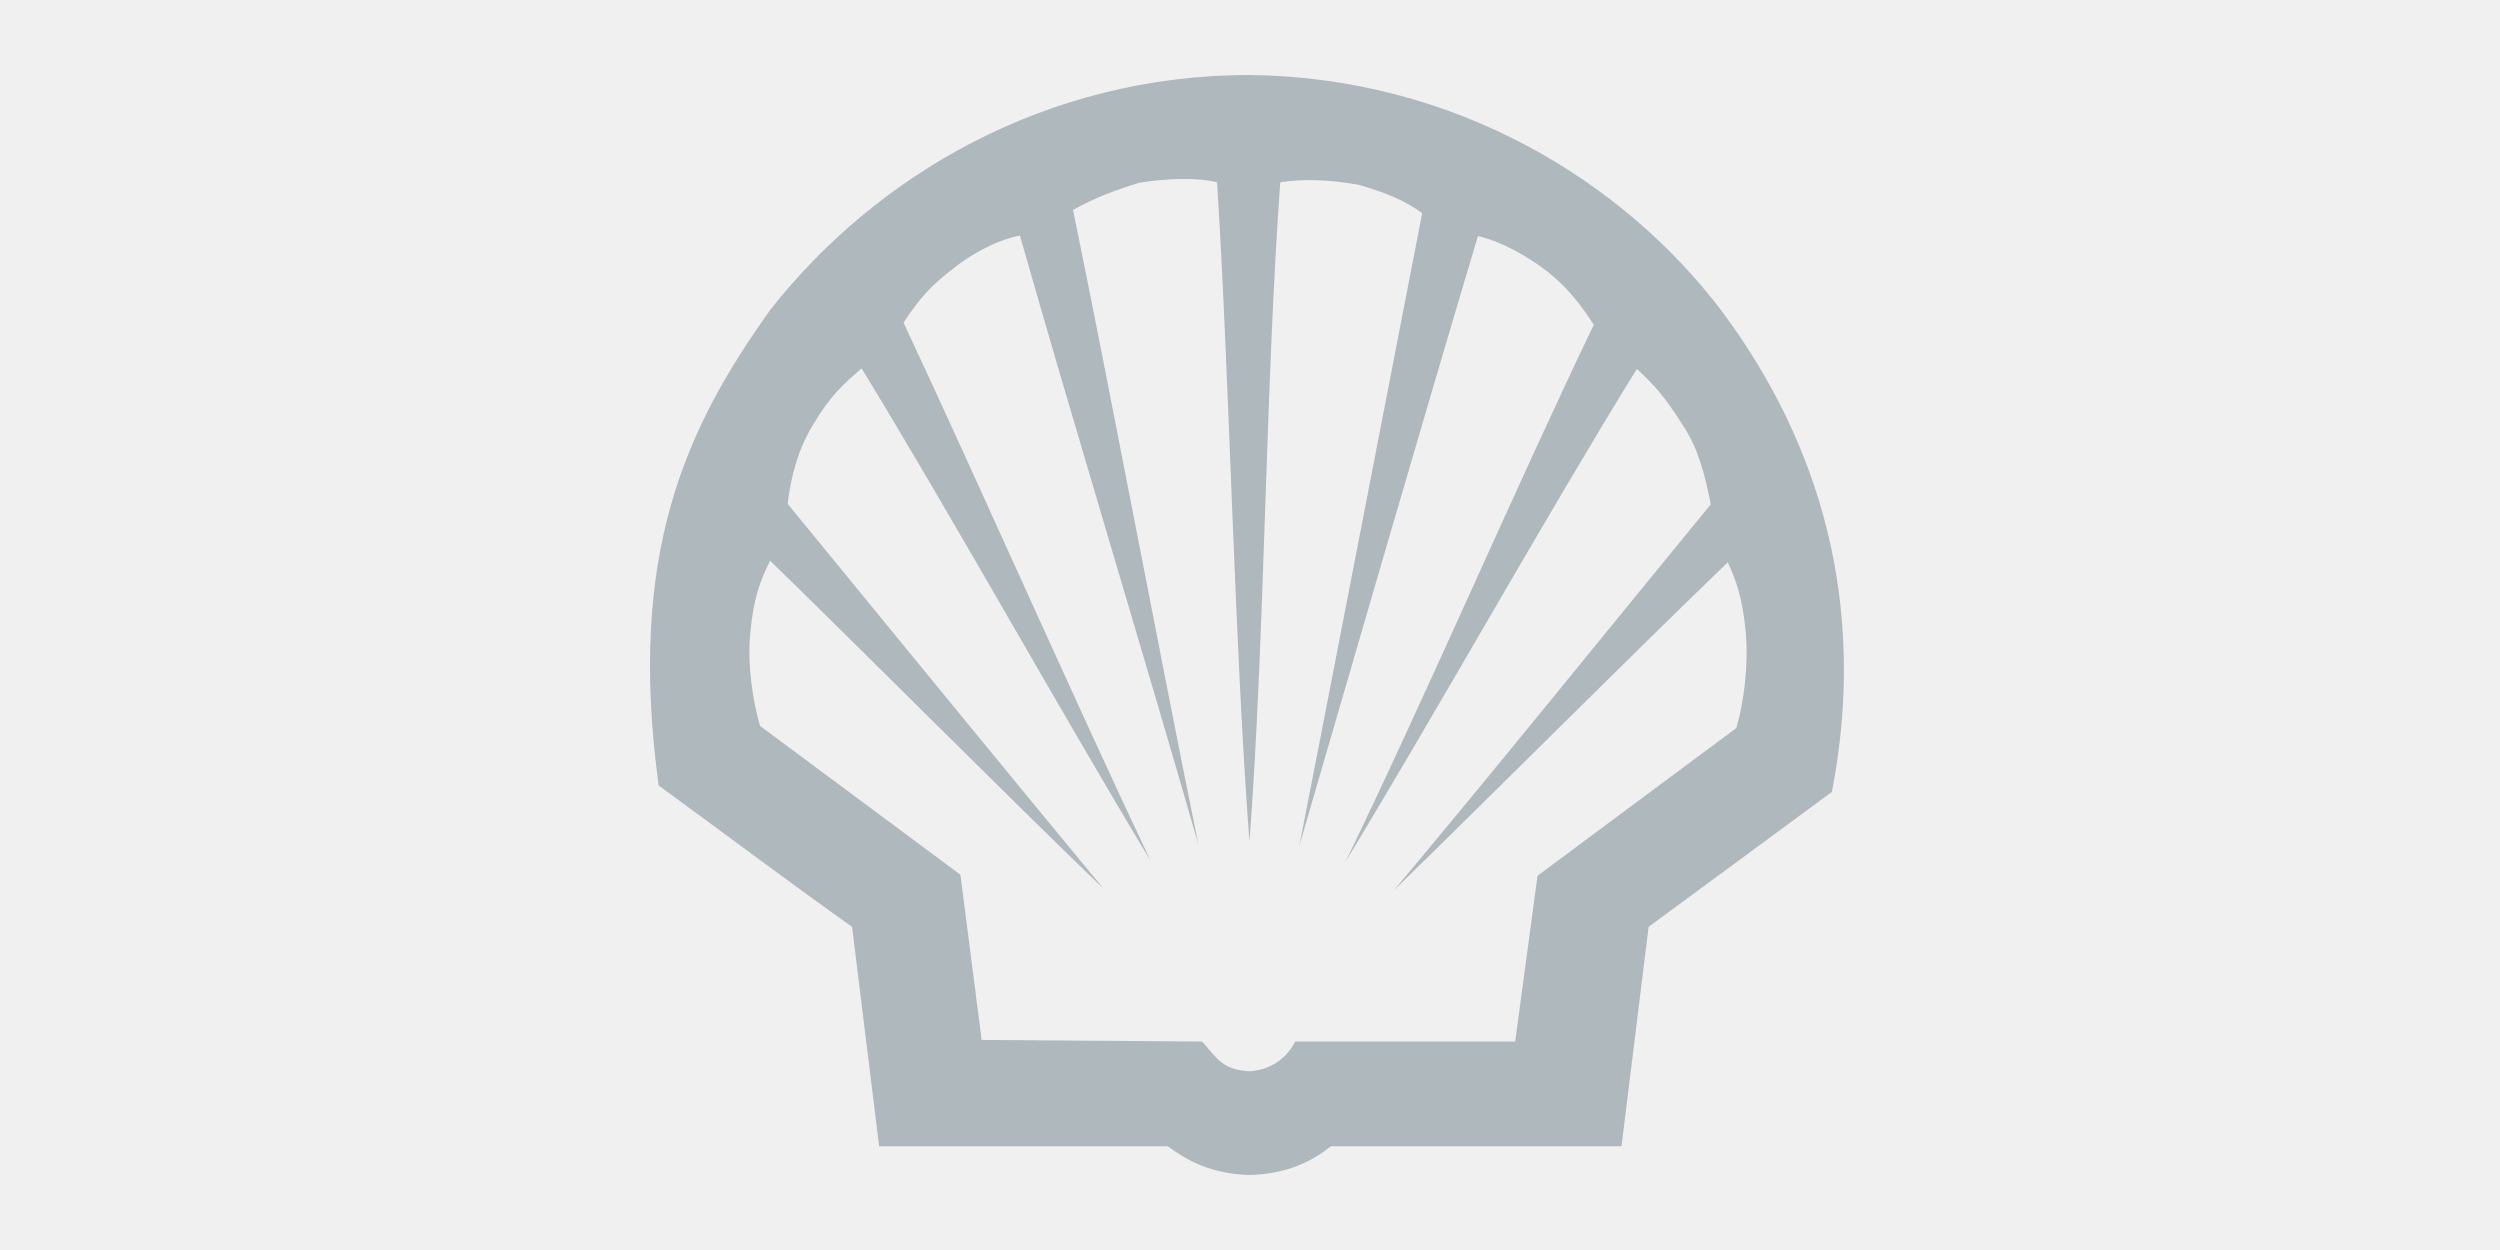
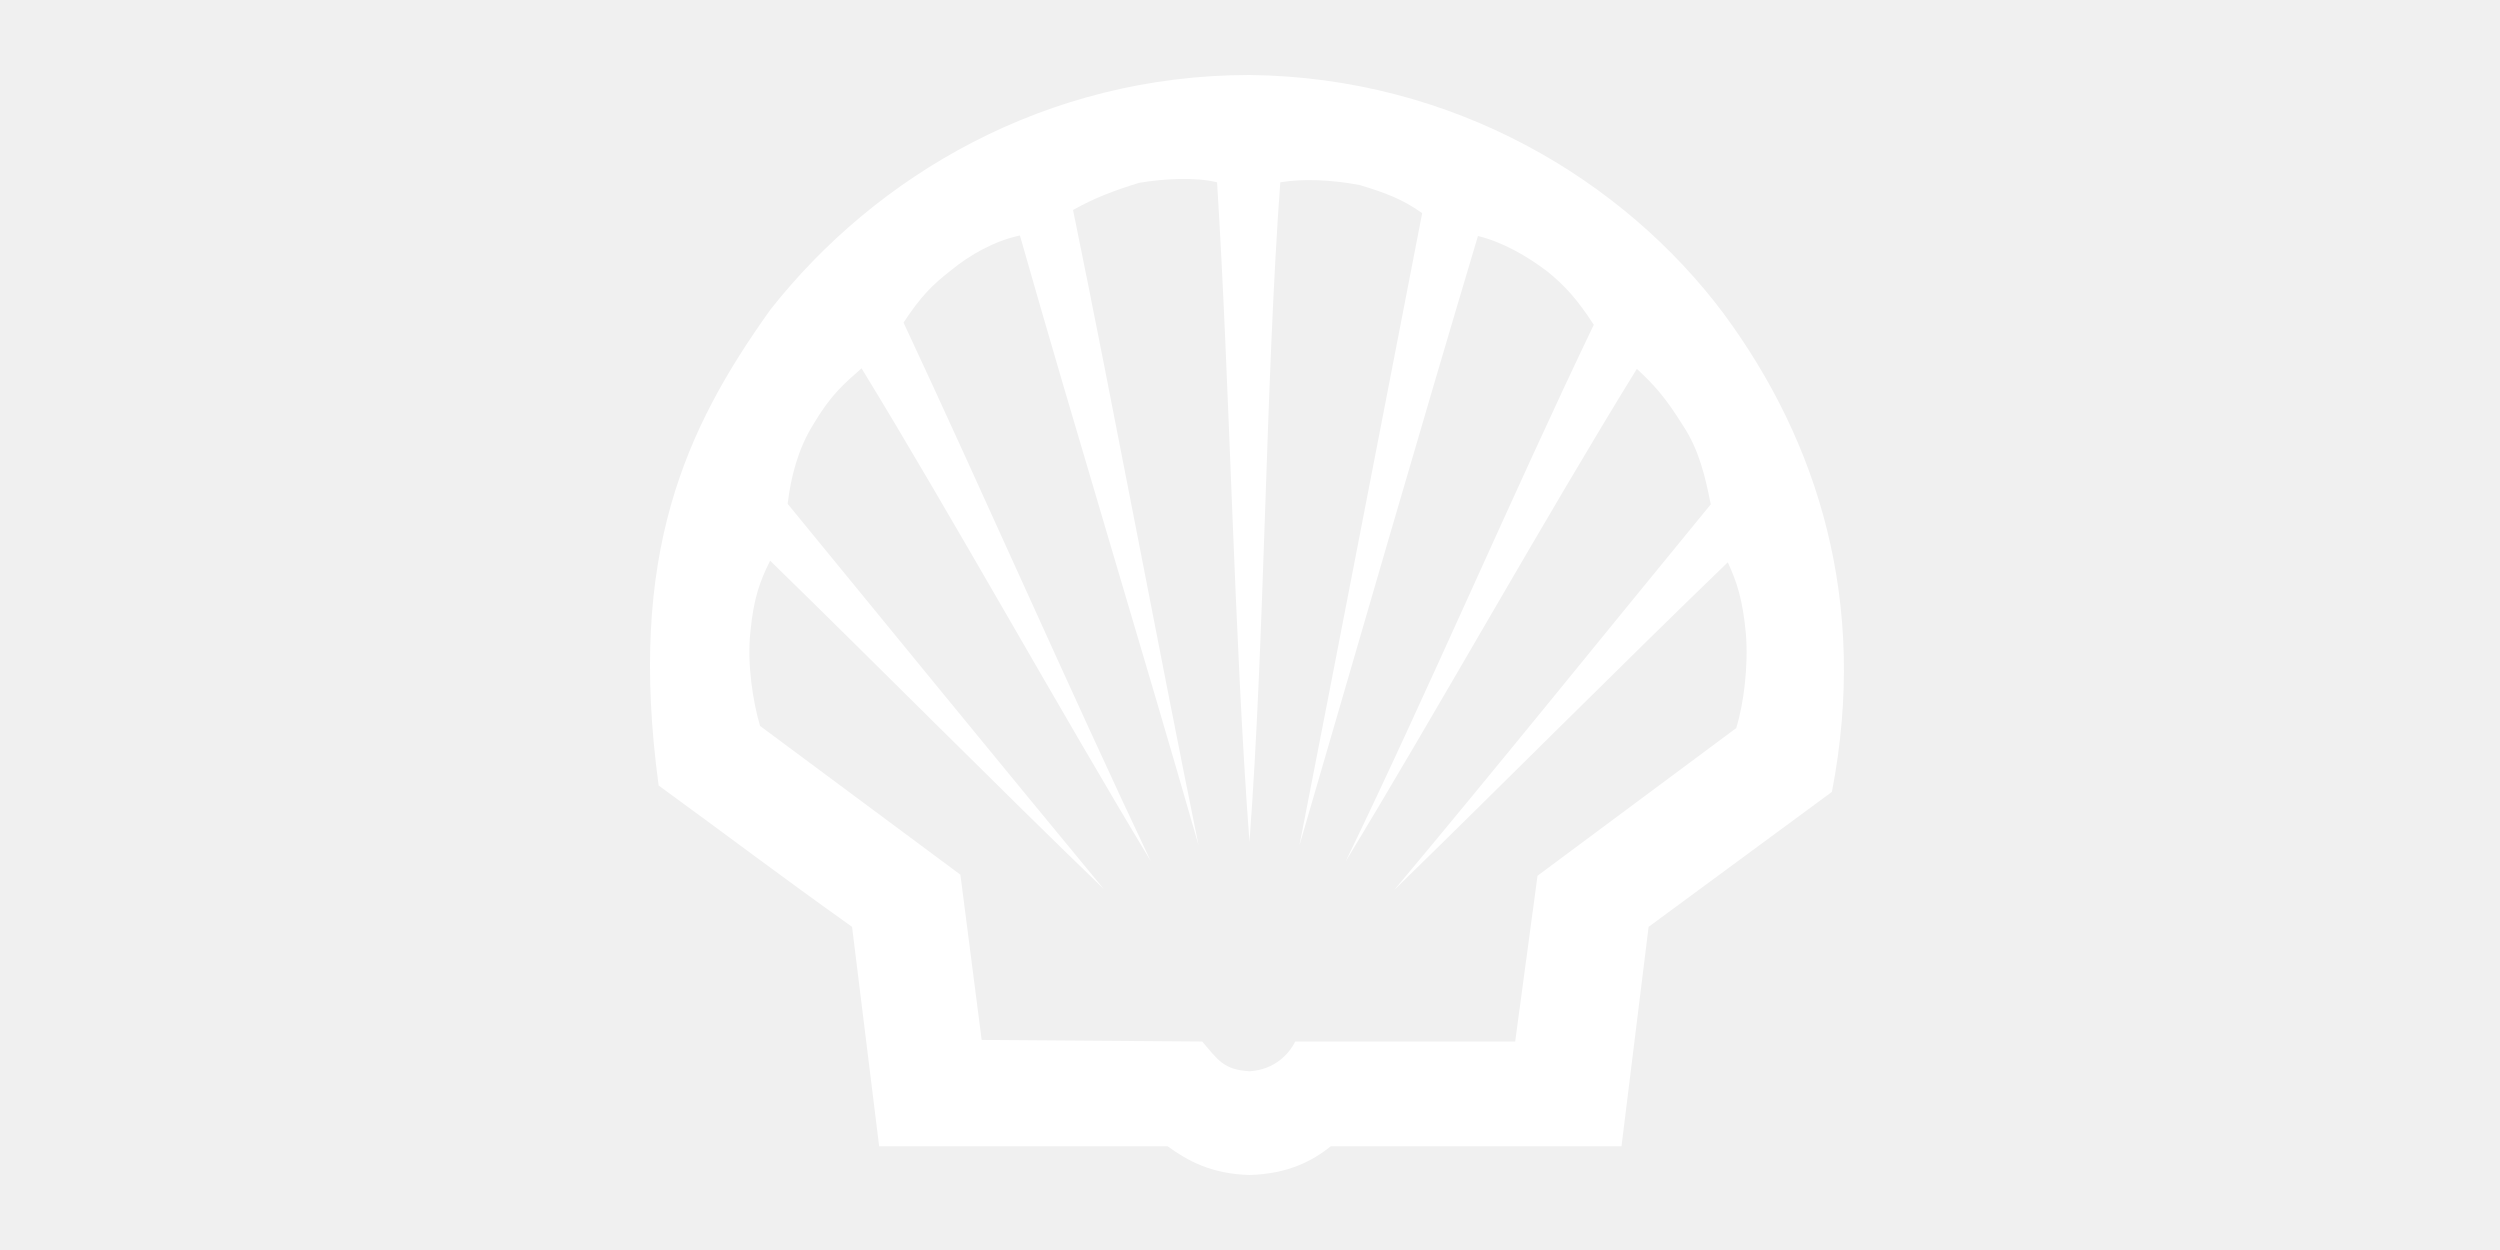
<svg xmlns="http://www.w3.org/2000/svg" width="120" height="60" viewBox="0 0 120 60" fill="none">
-   <path fill-rule="evenodd" clip-rule="evenodd" d="M82.755 15.079C77.934 8.626 69.747 3.702 59.977 3.6C50.209 3.6 42.045 8.421 36.971 14.874C32.889 20.588 30.108 26.606 31.615 37.704C34.804 40.024 37.456 42.039 40.899 44.489L42.199 55.022H56.048C56.992 55.71 58.14 56.349 59.977 56.4C61.839 56.349 63.013 55.712 63.88 55.022H77.832L79.133 44.489L87.932 38.011C89.692 28.905 87.269 21.202 82.755 15.081V15.079ZM83.341 34.947L73.801 42.037L72.729 49.994H62.171C61.864 50.605 61.176 51.346 59.977 51.421C58.726 51.344 58.473 50.886 57.706 49.994L47.12 49.917L46.099 41.986L36.482 34.844C36.15 33.722 35.846 31.86 36.022 30.305C36.176 28.698 36.483 27.882 36.966 26.913C41.889 31.709 48.01 37.88 52.984 42.676C48.215 36.911 42.552 29.974 37.807 24.184C37.961 22.882 38.316 21.532 39.032 20.383C39.874 18.956 40.513 18.419 41.355 17.68C45.69 24.77 50.92 34.182 55.23 41.323C51.506 33.468 47.069 23.391 43.37 15.486C44.212 14.209 44.749 13.675 45.667 12.961C46.534 12.248 47.733 11.559 48.956 11.304C51.506 20.281 54.949 31.555 57.527 40.558C55.639 31.299 53.419 19.414 51.506 10.079C52.552 9.493 53.445 9.16 54.67 8.777C55.895 8.572 57.373 8.496 58.419 8.751C59.031 18.468 59.235 30.584 59.974 40.405C60.714 30.637 60.739 18.547 61.453 8.751C62.525 8.572 63.877 8.623 65.254 8.879C66.453 9.237 67.346 9.567 68.264 10.232C66.453 19.542 64.182 31.325 62.371 40.584C64.972 31.657 68.264 20.281 70.942 11.329C72.116 11.611 73.315 12.299 74.282 13.038C75.098 13.7 75.686 14.337 76.502 15.588C72.752 23.391 68.417 33.468 64.591 41.349C68.901 34.259 74.208 24.77 78.569 17.706C79.385 18.47 79.896 19.005 80.788 20.434C81.553 21.583 81.86 22.908 82.116 24.21C77.32 30.051 71.709 37.013 66.916 42.727C71.839 37.931 77.985 31.76 82.934 26.99C83.343 27.882 83.648 28.724 83.801 30.407C83.929 31.962 83.699 33.773 83.341 34.947Z" fill="#AFB8BD" />
+   <path fill-rule="evenodd" clip-rule="evenodd" d="M82.755 15.079C77.934 8.626 69.747 3.702 59.977 3.6C50.209 3.6 42.045 8.421 36.971 14.874C32.889 20.588 30.108 26.606 31.615 37.704C34.804 40.023 37.456 42.039 40.899 44.489L42.199 55.022H56.048C56.992 55.71 58.14 56.349 59.977 56.4C61.839 56.349 63.013 55.712 63.88 55.022H77.832L79.133 44.489L87.932 38.01C89.692 28.905 87.269 21.201 82.755 15.081V15.079ZM83.341 34.947L73.801 42.036L72.729 49.993H62.171C61.864 50.605 61.176 51.346 59.977 51.421C58.726 51.344 58.473 50.886 57.706 49.993L47.12 49.917L46.099 41.985L36.482 34.844C36.15 33.722 35.846 31.86 36.022 30.305C36.176 28.698 36.483 27.882 36.966 26.913C41.889 31.709 48.01 37.88 52.984 42.676C48.215 36.911 42.552 29.974 37.807 24.184C37.961 22.882 38.316 21.532 39.032 20.383C39.874 18.956 40.513 18.419 41.355 17.68C45.69 24.77 50.92 34.182 55.23 41.323C51.506 33.468 47.069 23.391 43.37 15.485C44.212 14.209 44.749 13.675 45.667 12.961C46.534 12.247 47.733 11.559 48.956 11.304C51.506 20.281 54.949 31.555 57.527 40.558C55.639 31.299 53.419 19.414 51.506 10.079C52.552 9.493 53.445 9.16 54.67 8.777C55.895 8.572 57.373 8.495 58.419 8.751C59.031 18.468 59.235 30.583 59.974 40.405C60.714 30.637 60.739 18.547 61.453 8.751C62.525 8.572 63.877 8.623 65.254 8.879C66.453 9.237 67.346 9.567 68.264 10.232C66.453 19.542 64.182 31.325 62.371 40.584C64.972 31.657 68.264 20.281 70.942 11.329C72.116 11.61 73.315 12.299 74.282 13.038C75.098 13.7 75.686 14.337 76.502 15.588C72.752 23.391 68.417 33.468 64.591 41.349C68.901 34.259 74.208 24.77 78.569 17.705C79.385 18.47 79.896 19.005 80.788 20.434C81.553 21.583 81.86 22.908 82.116 24.209C77.32 30.051 71.709 37.013 66.916 42.727C71.839 37.931 77.985 31.76 82.934 26.99C83.343 27.882 83.648 28.724 83.801 30.407C83.929 31.962 83.699 33.773 83.341 34.947Z" fill="white" />
</svg>
